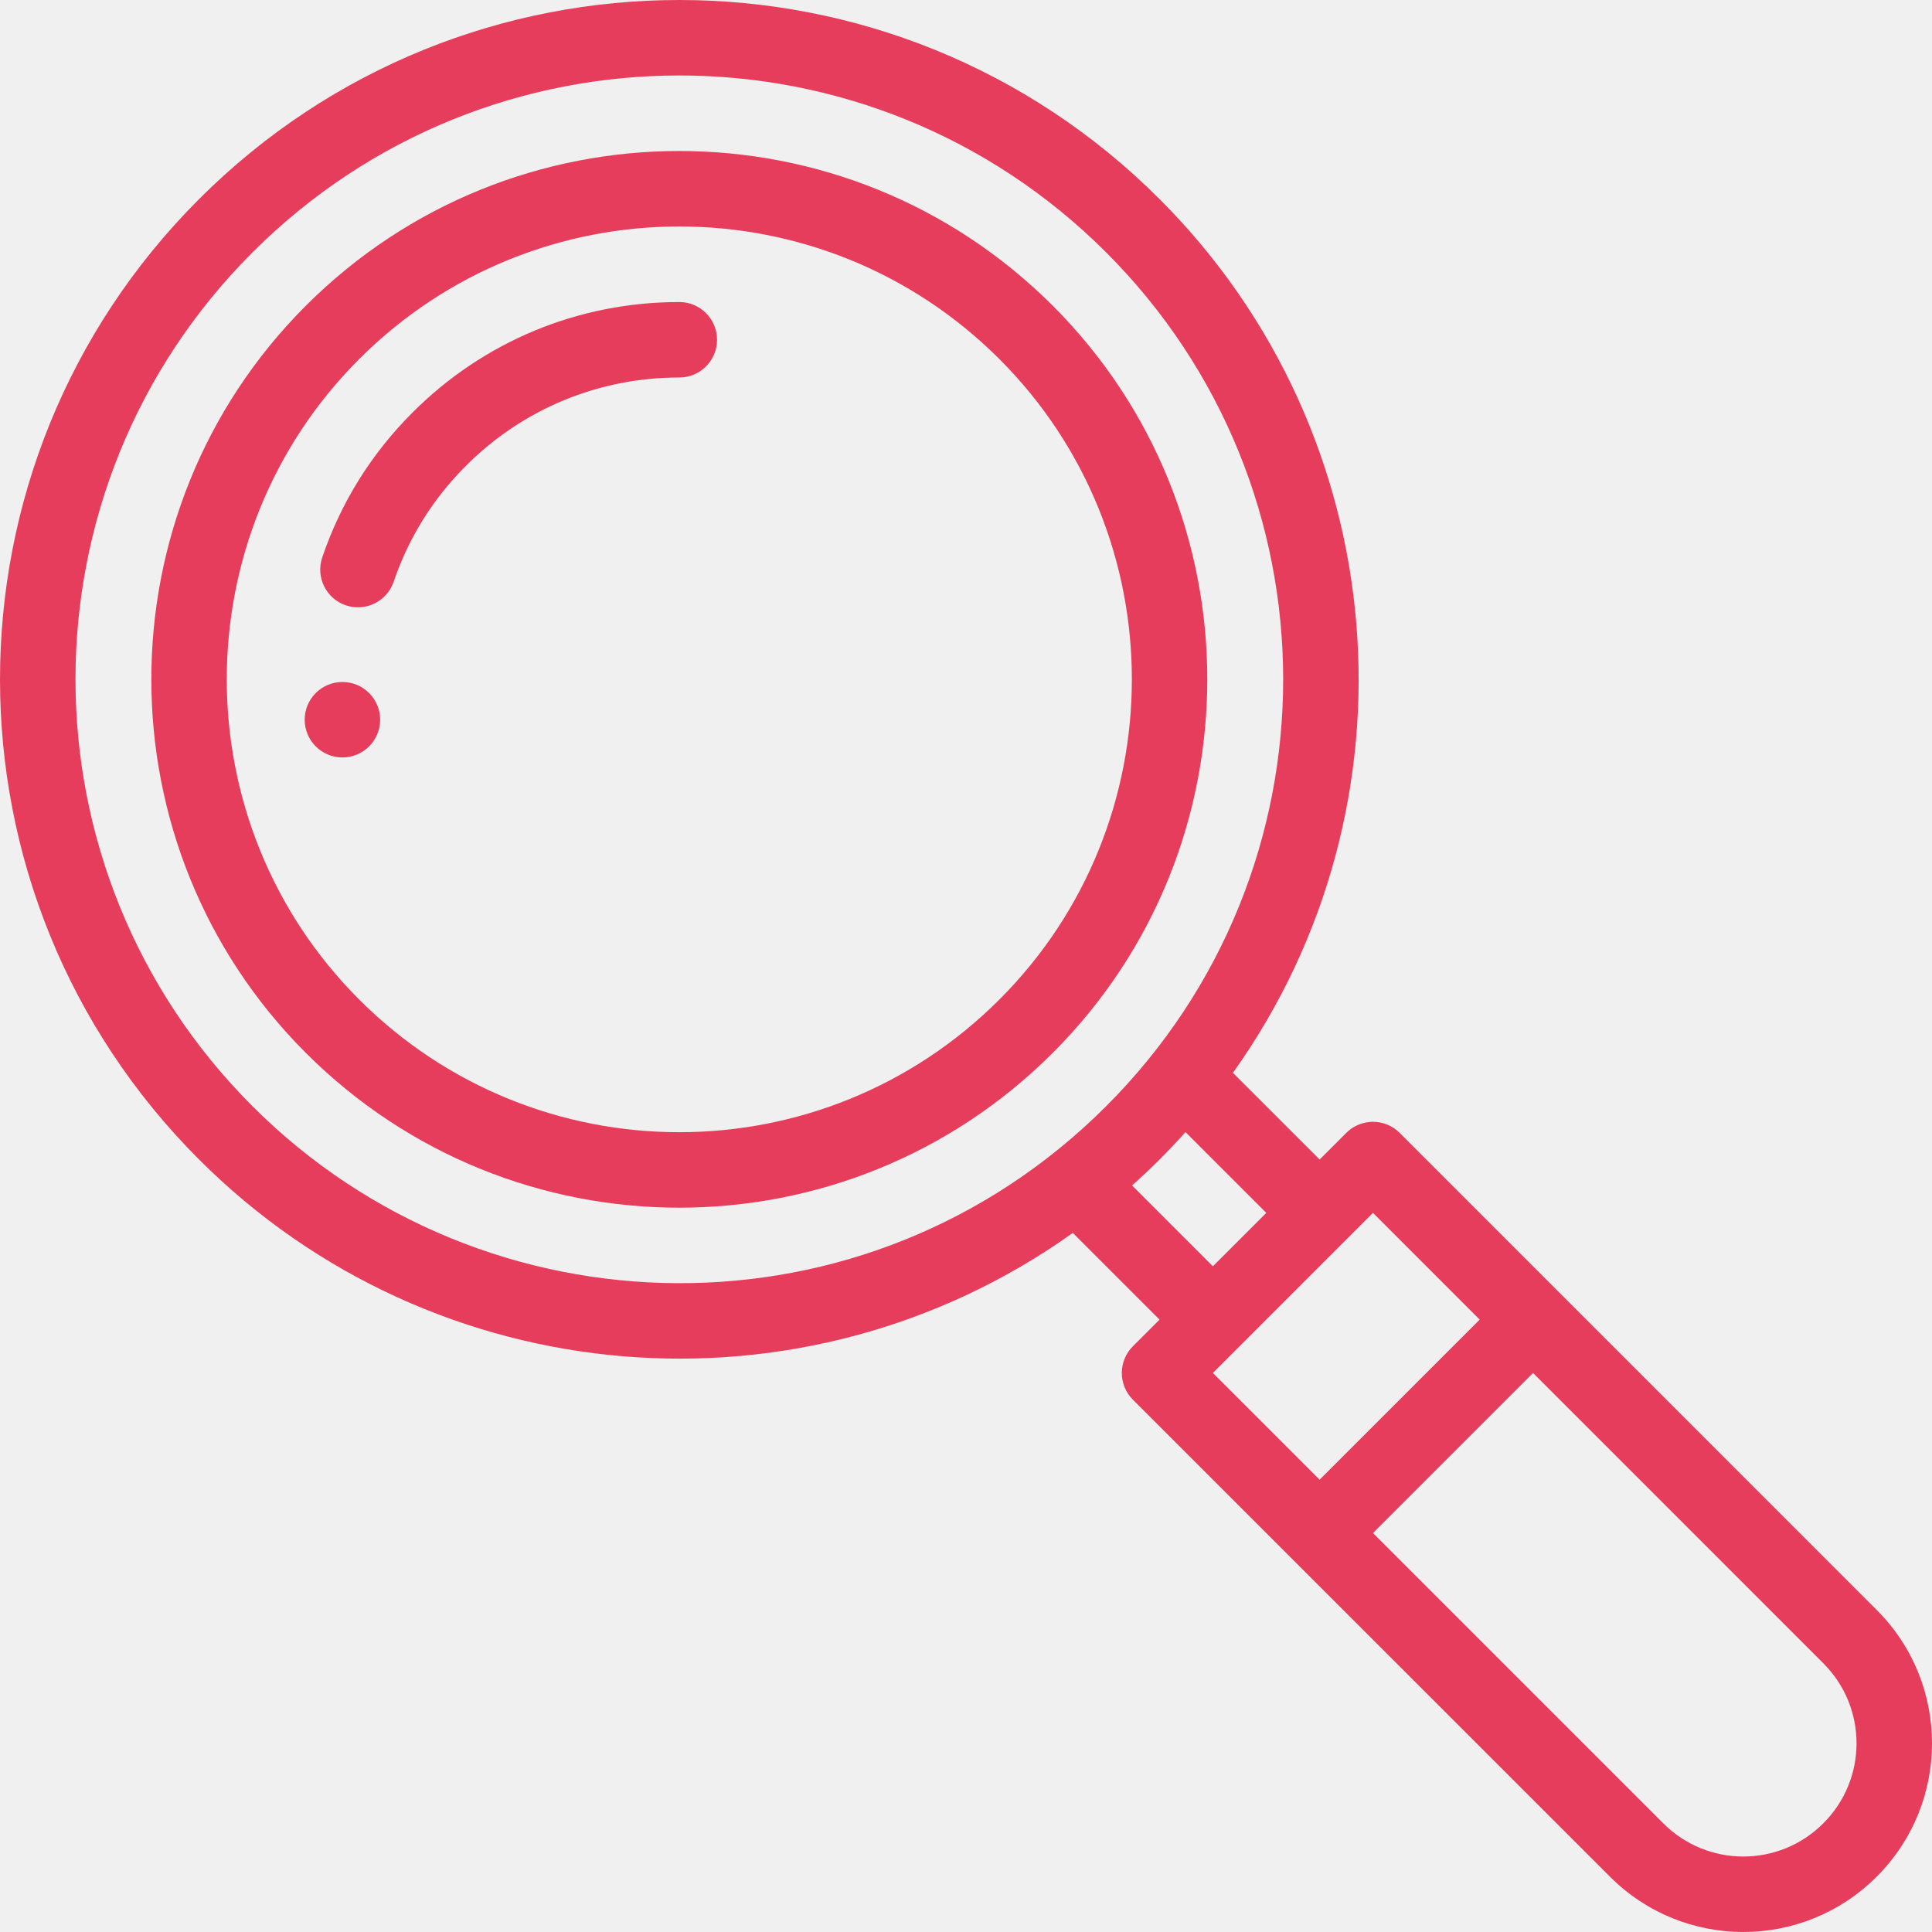
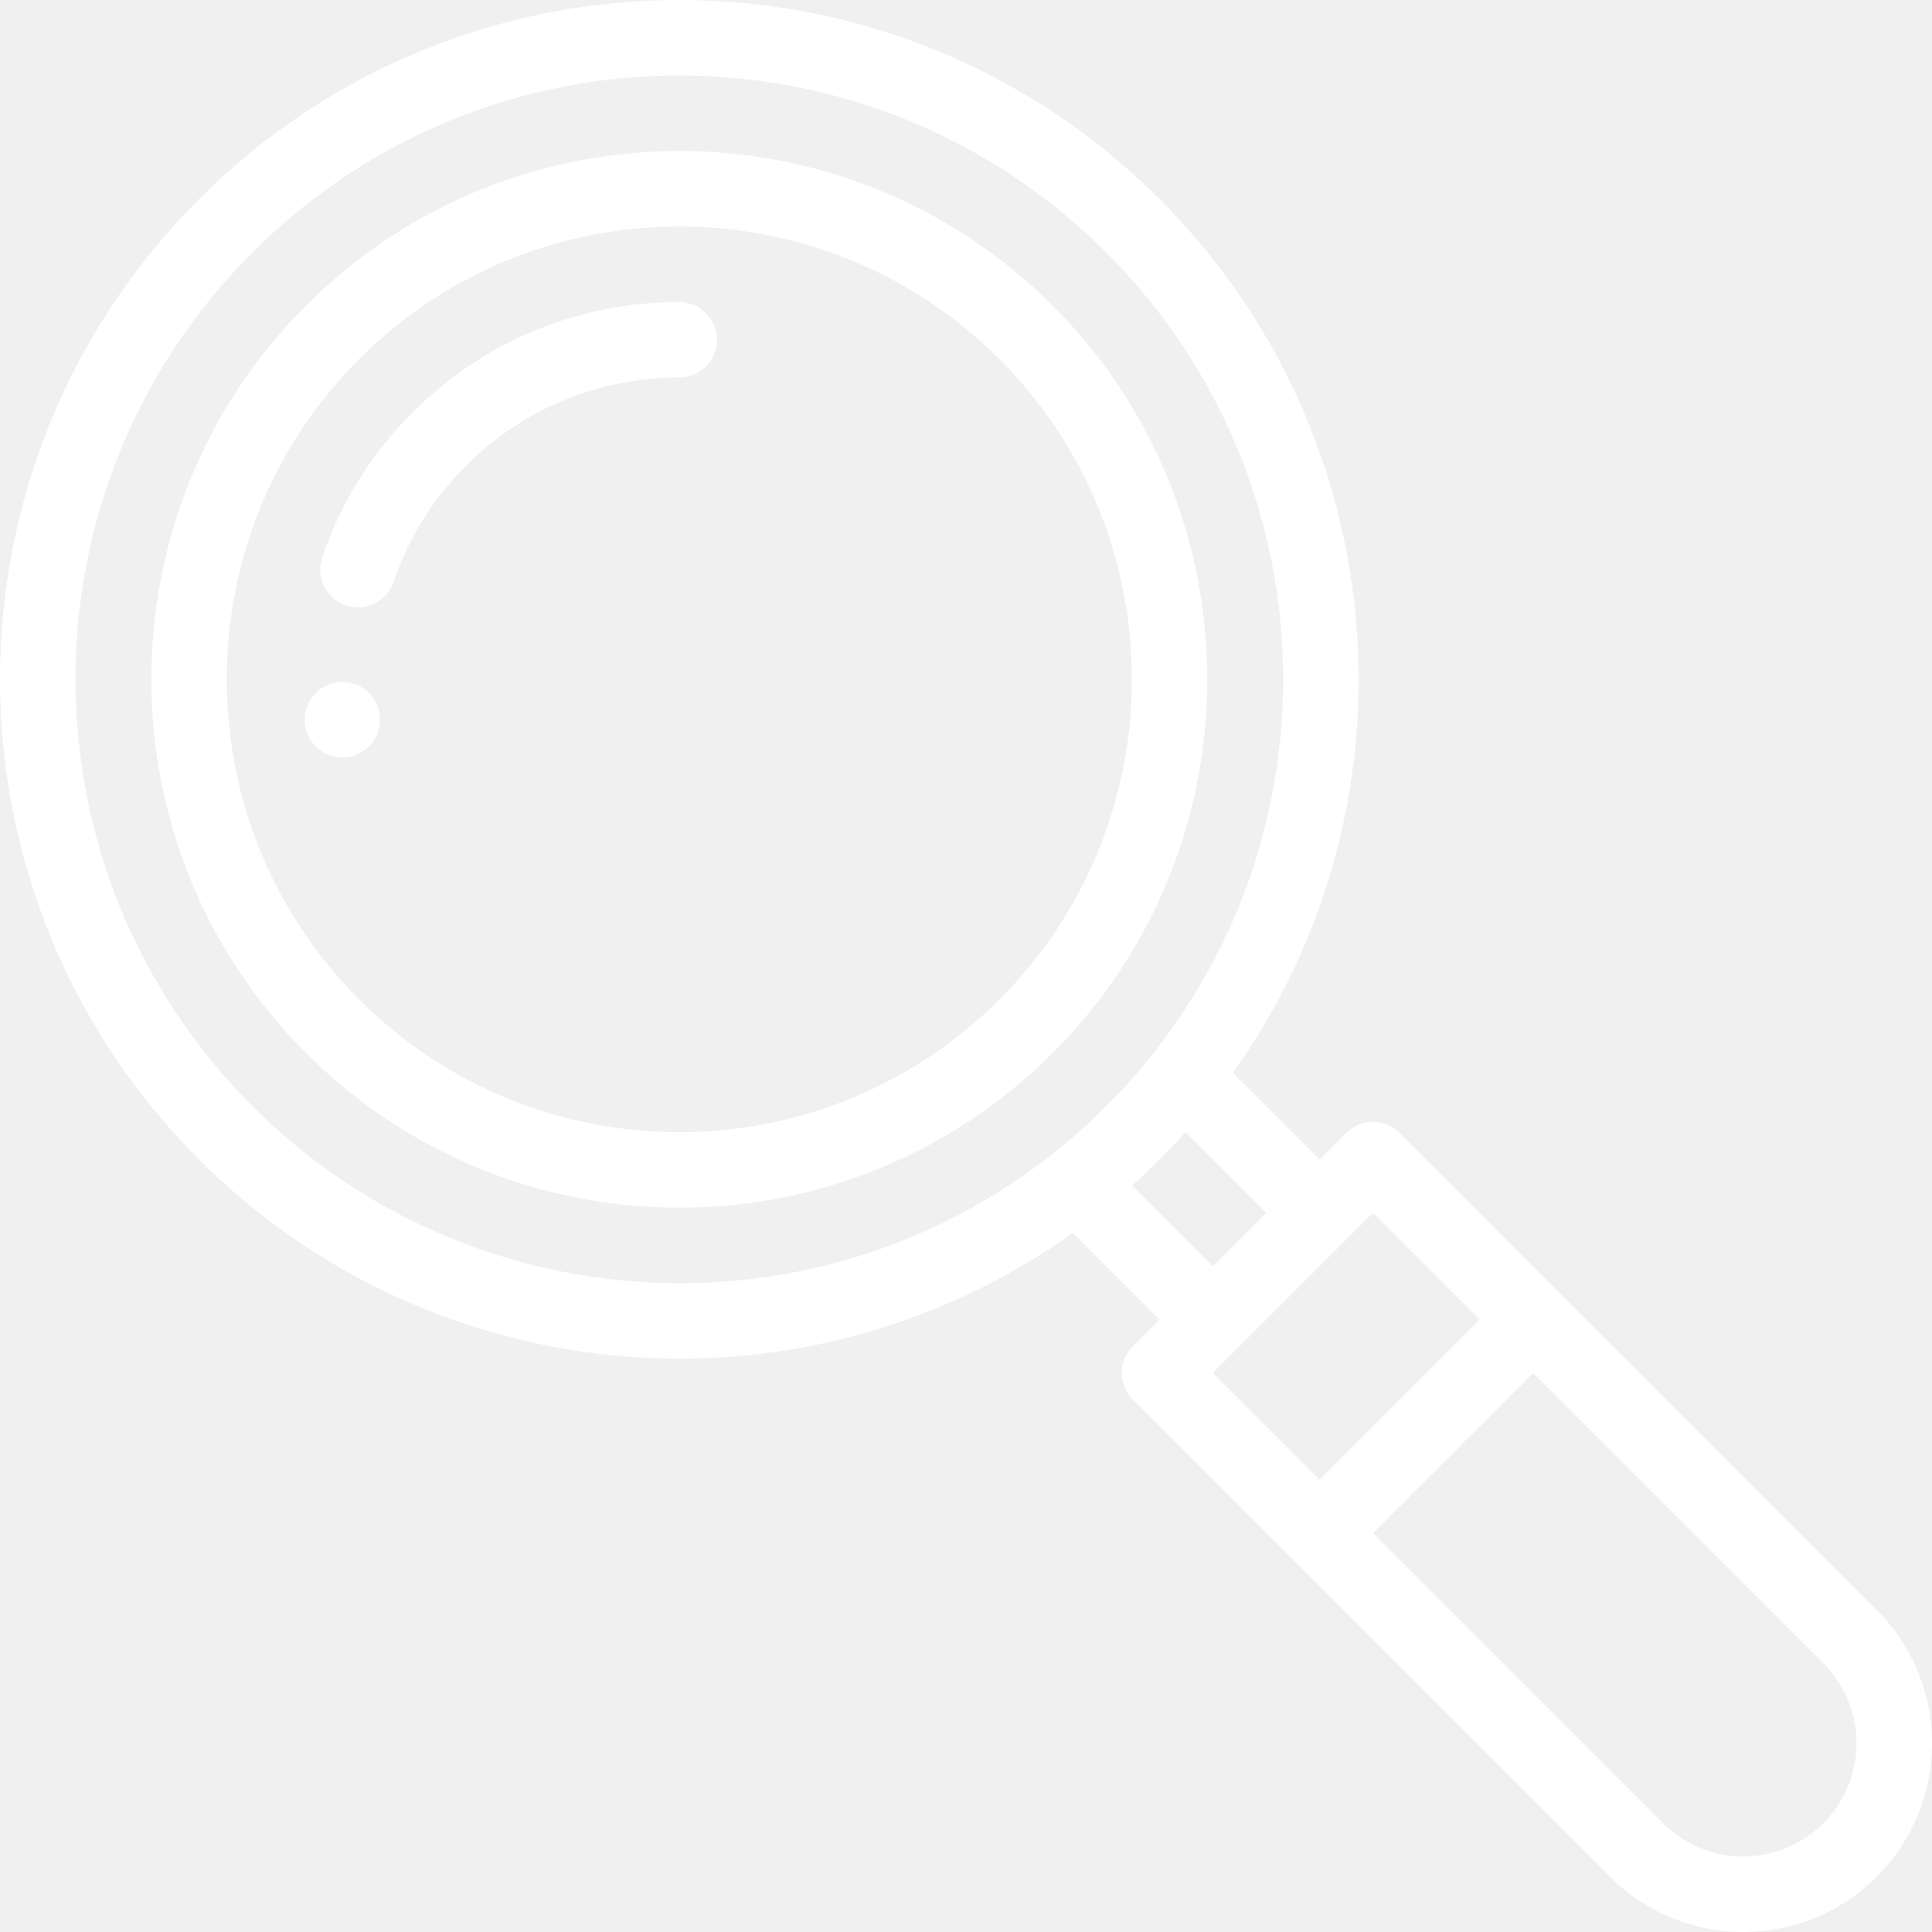
- <svg xmlns="http://www.w3.org/2000/svg" height="512pt" fill="rgb(231, 61, 92)" viewBox="0 0 512 512" width="512pt">
+ <svg xmlns="http://www.w3.org/2000/svg" height="512pt" fill="white" viewBox="0 0 512 512" width="512pt">
  <path d="m90.742 180.734c-5.52 0-10 4.477-10 9.996s4.48 10 10 10c5.52 0 10-4.48 10-10s-4.48-9.996-10-9.996zm0 0" />
  <path d="m370.922 300.219c-1.871-1.875-4.418-2.93-7.07-2.93-.102.02-3.945-.195-7.07 2.93l-7.066 7.066-22.977-22.973c50.703-71.074 42.992-169.117-19.449-231.555-70.336-70.336-184.188-70.348-254.531 0-70.336 70.332-70.348 184.188 0 254.531 62.285 62.289 160.289 70.281 231.551 19.449l22.977 22.977-7.066 7.066c-3.902 3.902-3.906 10.238 0 14.145l126.422 126.41c19.535 19.547 51.156 19.559 70.695.004 19.547-19.531 19.555-51.156 0-70.695zm-49.496 35.355-21.41-21.41c2.488-2.23 4.922-4.52 7.273-6.875 2.355-2.352 4.645-4.785 6.875-7.27l21.41 21.41zm-254.527-42.426c-62.523-62.52-62.531-163.723 0-226.25 62.52-62.523 163.723-62.531 226.25 0 62.383 62.379 62.699 163.559 0 226.25-63.406 63.414-164.582 61.672-226.25 0zm296.953 28.281 28.277 28.281-42.418 42.418-28.281-28.277zm119.344 161.77c-11.719 11.73-30.684 11.734-42.41 0l-76.934-76.93 42.418-42.418 76.93 76.938c11.727 11.715 11.738 30.68-.004 42.41zm0 0" />
  <path d="m279.012 81.043c-54.684-54.684-143.273-54.715-197.98-.008-54.57 54.582-54.57 143.395 0 197.98 54.715 54.711 143.254 54.715 197.973 0 54.582-54.586 54.586-143.395.008-197.973zm-14.148 183.828c-46.895 46.895-122.785 46.906-169.691.004-46.773-46.789-46.773-122.914 0-169.703 46.871-46.867 122.812-46.879 169.699.012 46.781 46.781 46.777 122.902-.008 169.688zm0 0" />
  <path d="m180.023 80.043c-26.727 0-51.836 10.398-70.703 29.277-10.938 10.938-18.988 23.859-23.926 38.414-1.773 5.227 1.023 10.906 6.254 12.68 5.238 1.777 10.91-1.035 12.684-6.254 3.941-11.621 10.379-21.949 19.129-30.703 15.094-15.098 35.18-23.414 56.562-23.414 5.523 0 10-4.477 10-10 0-5.523-4.477-10-10-10zm0 0" />
</svg>
